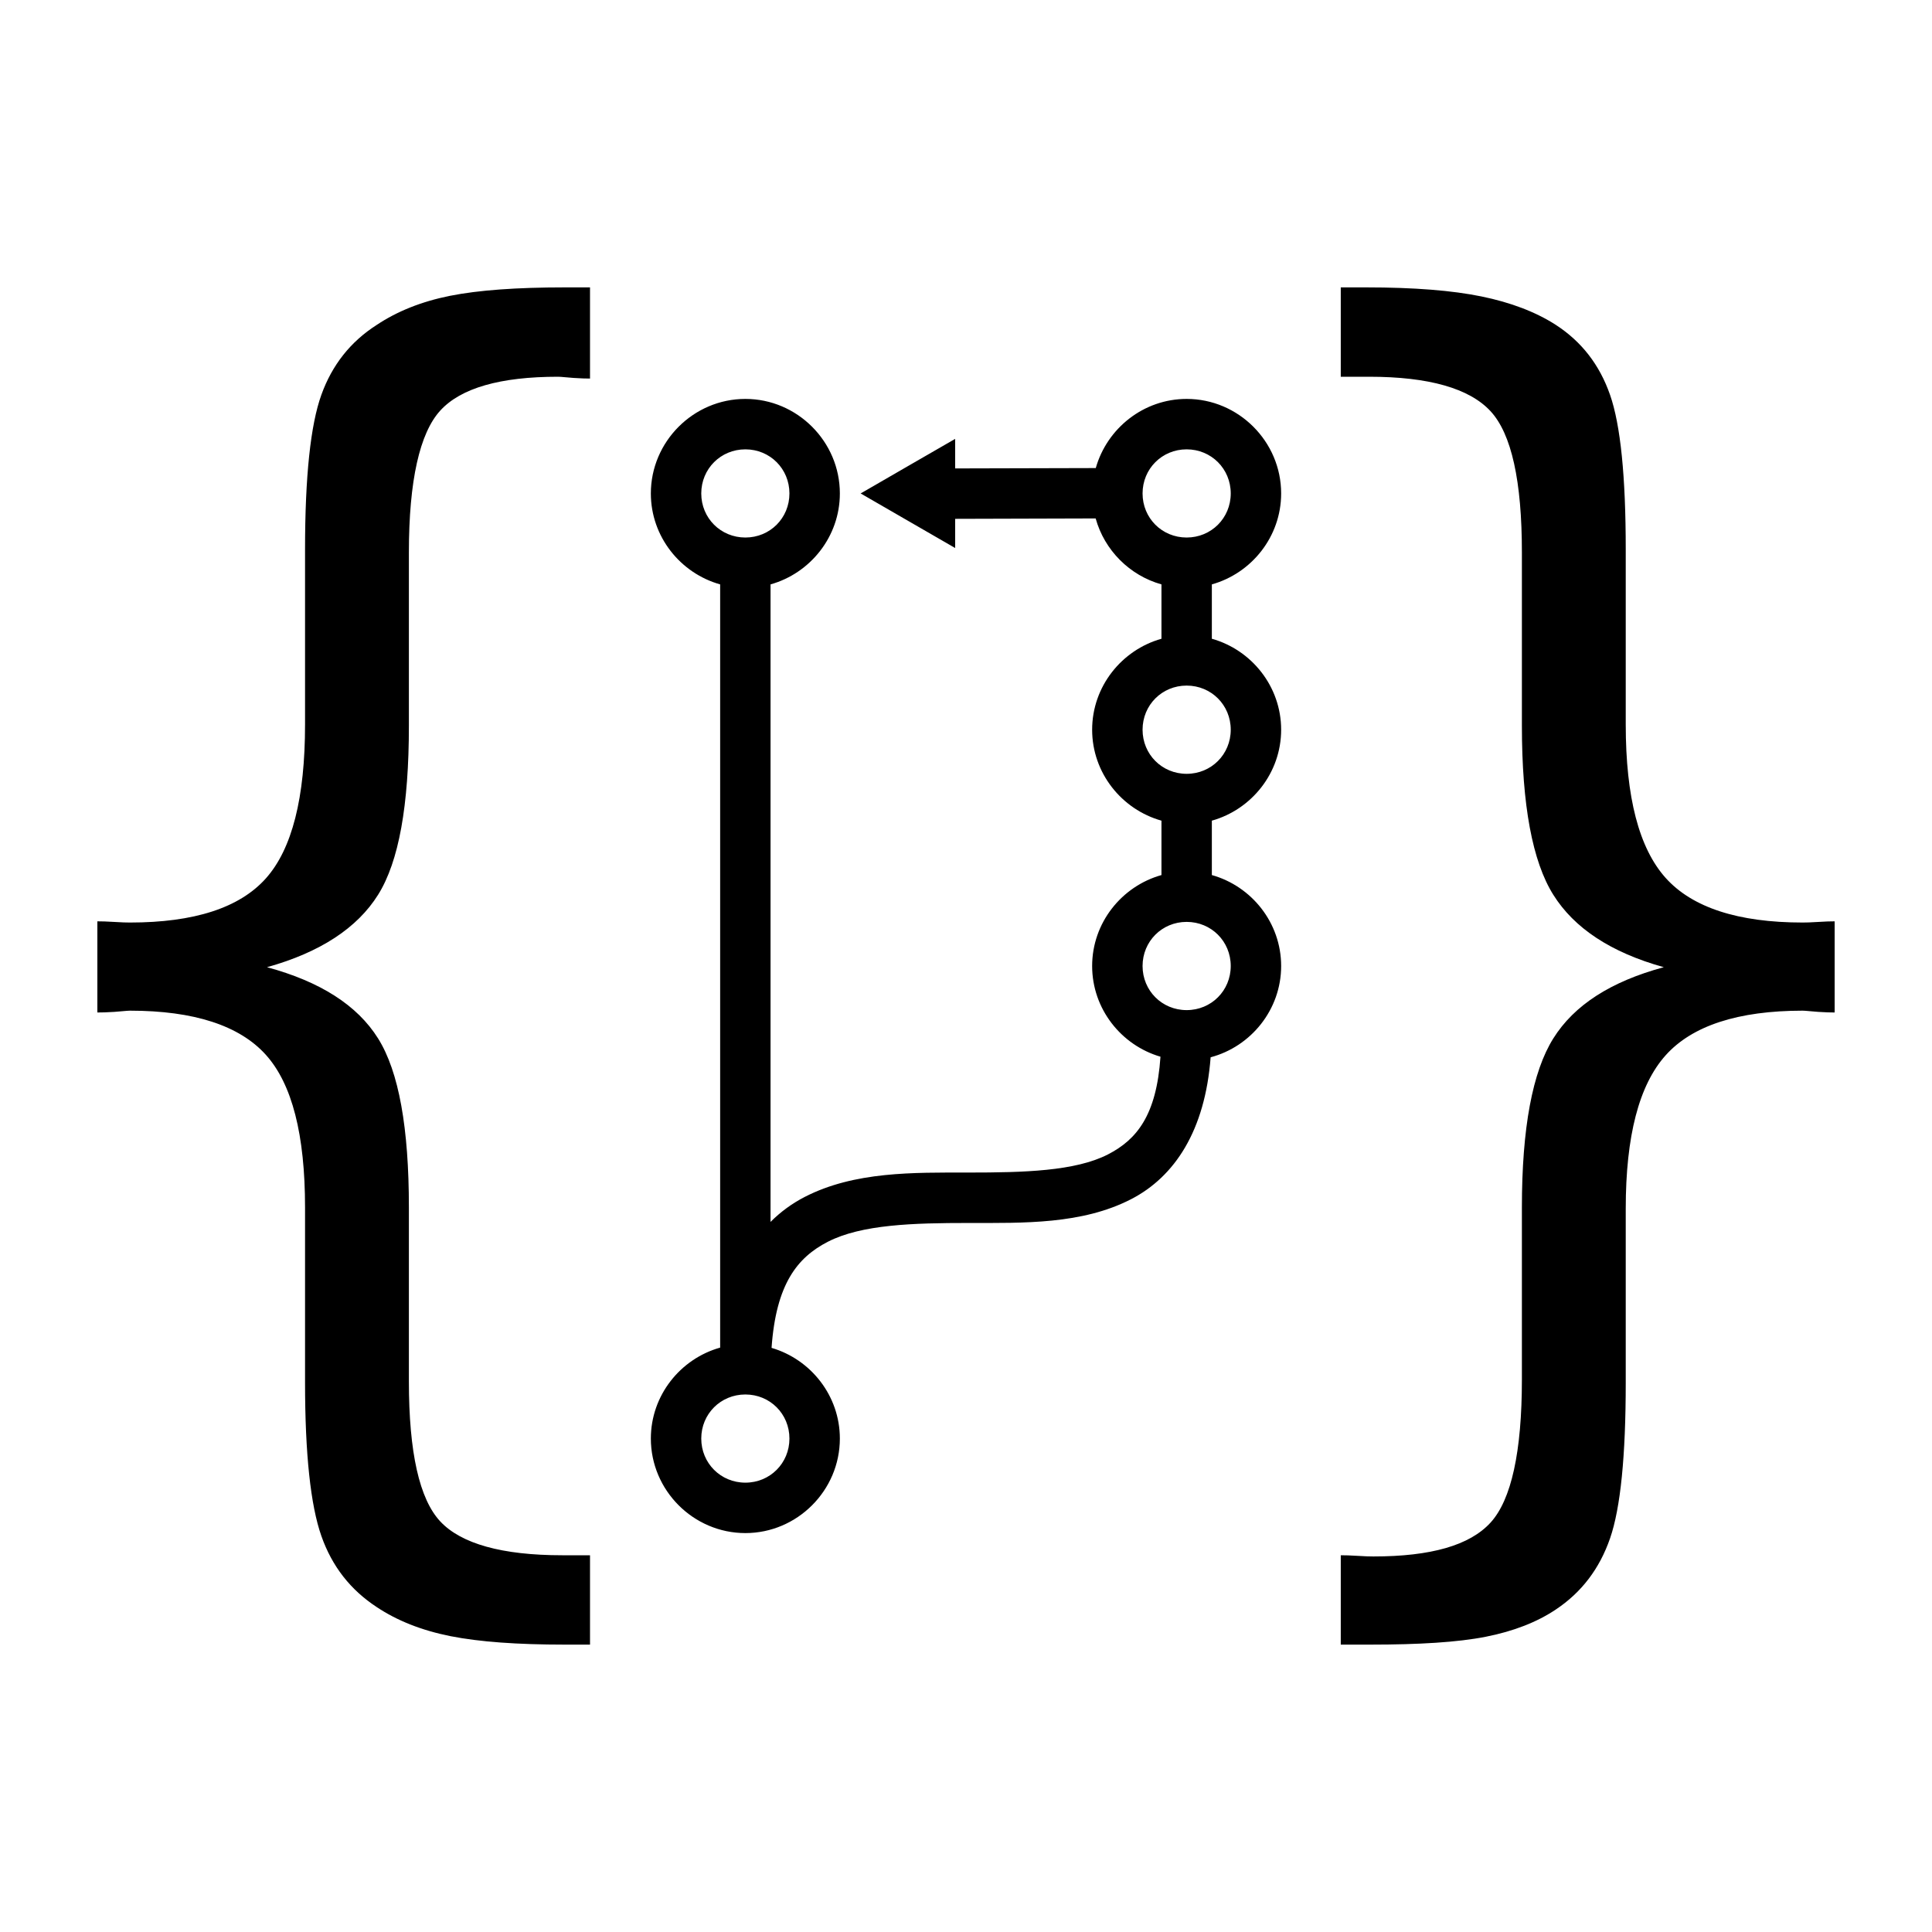
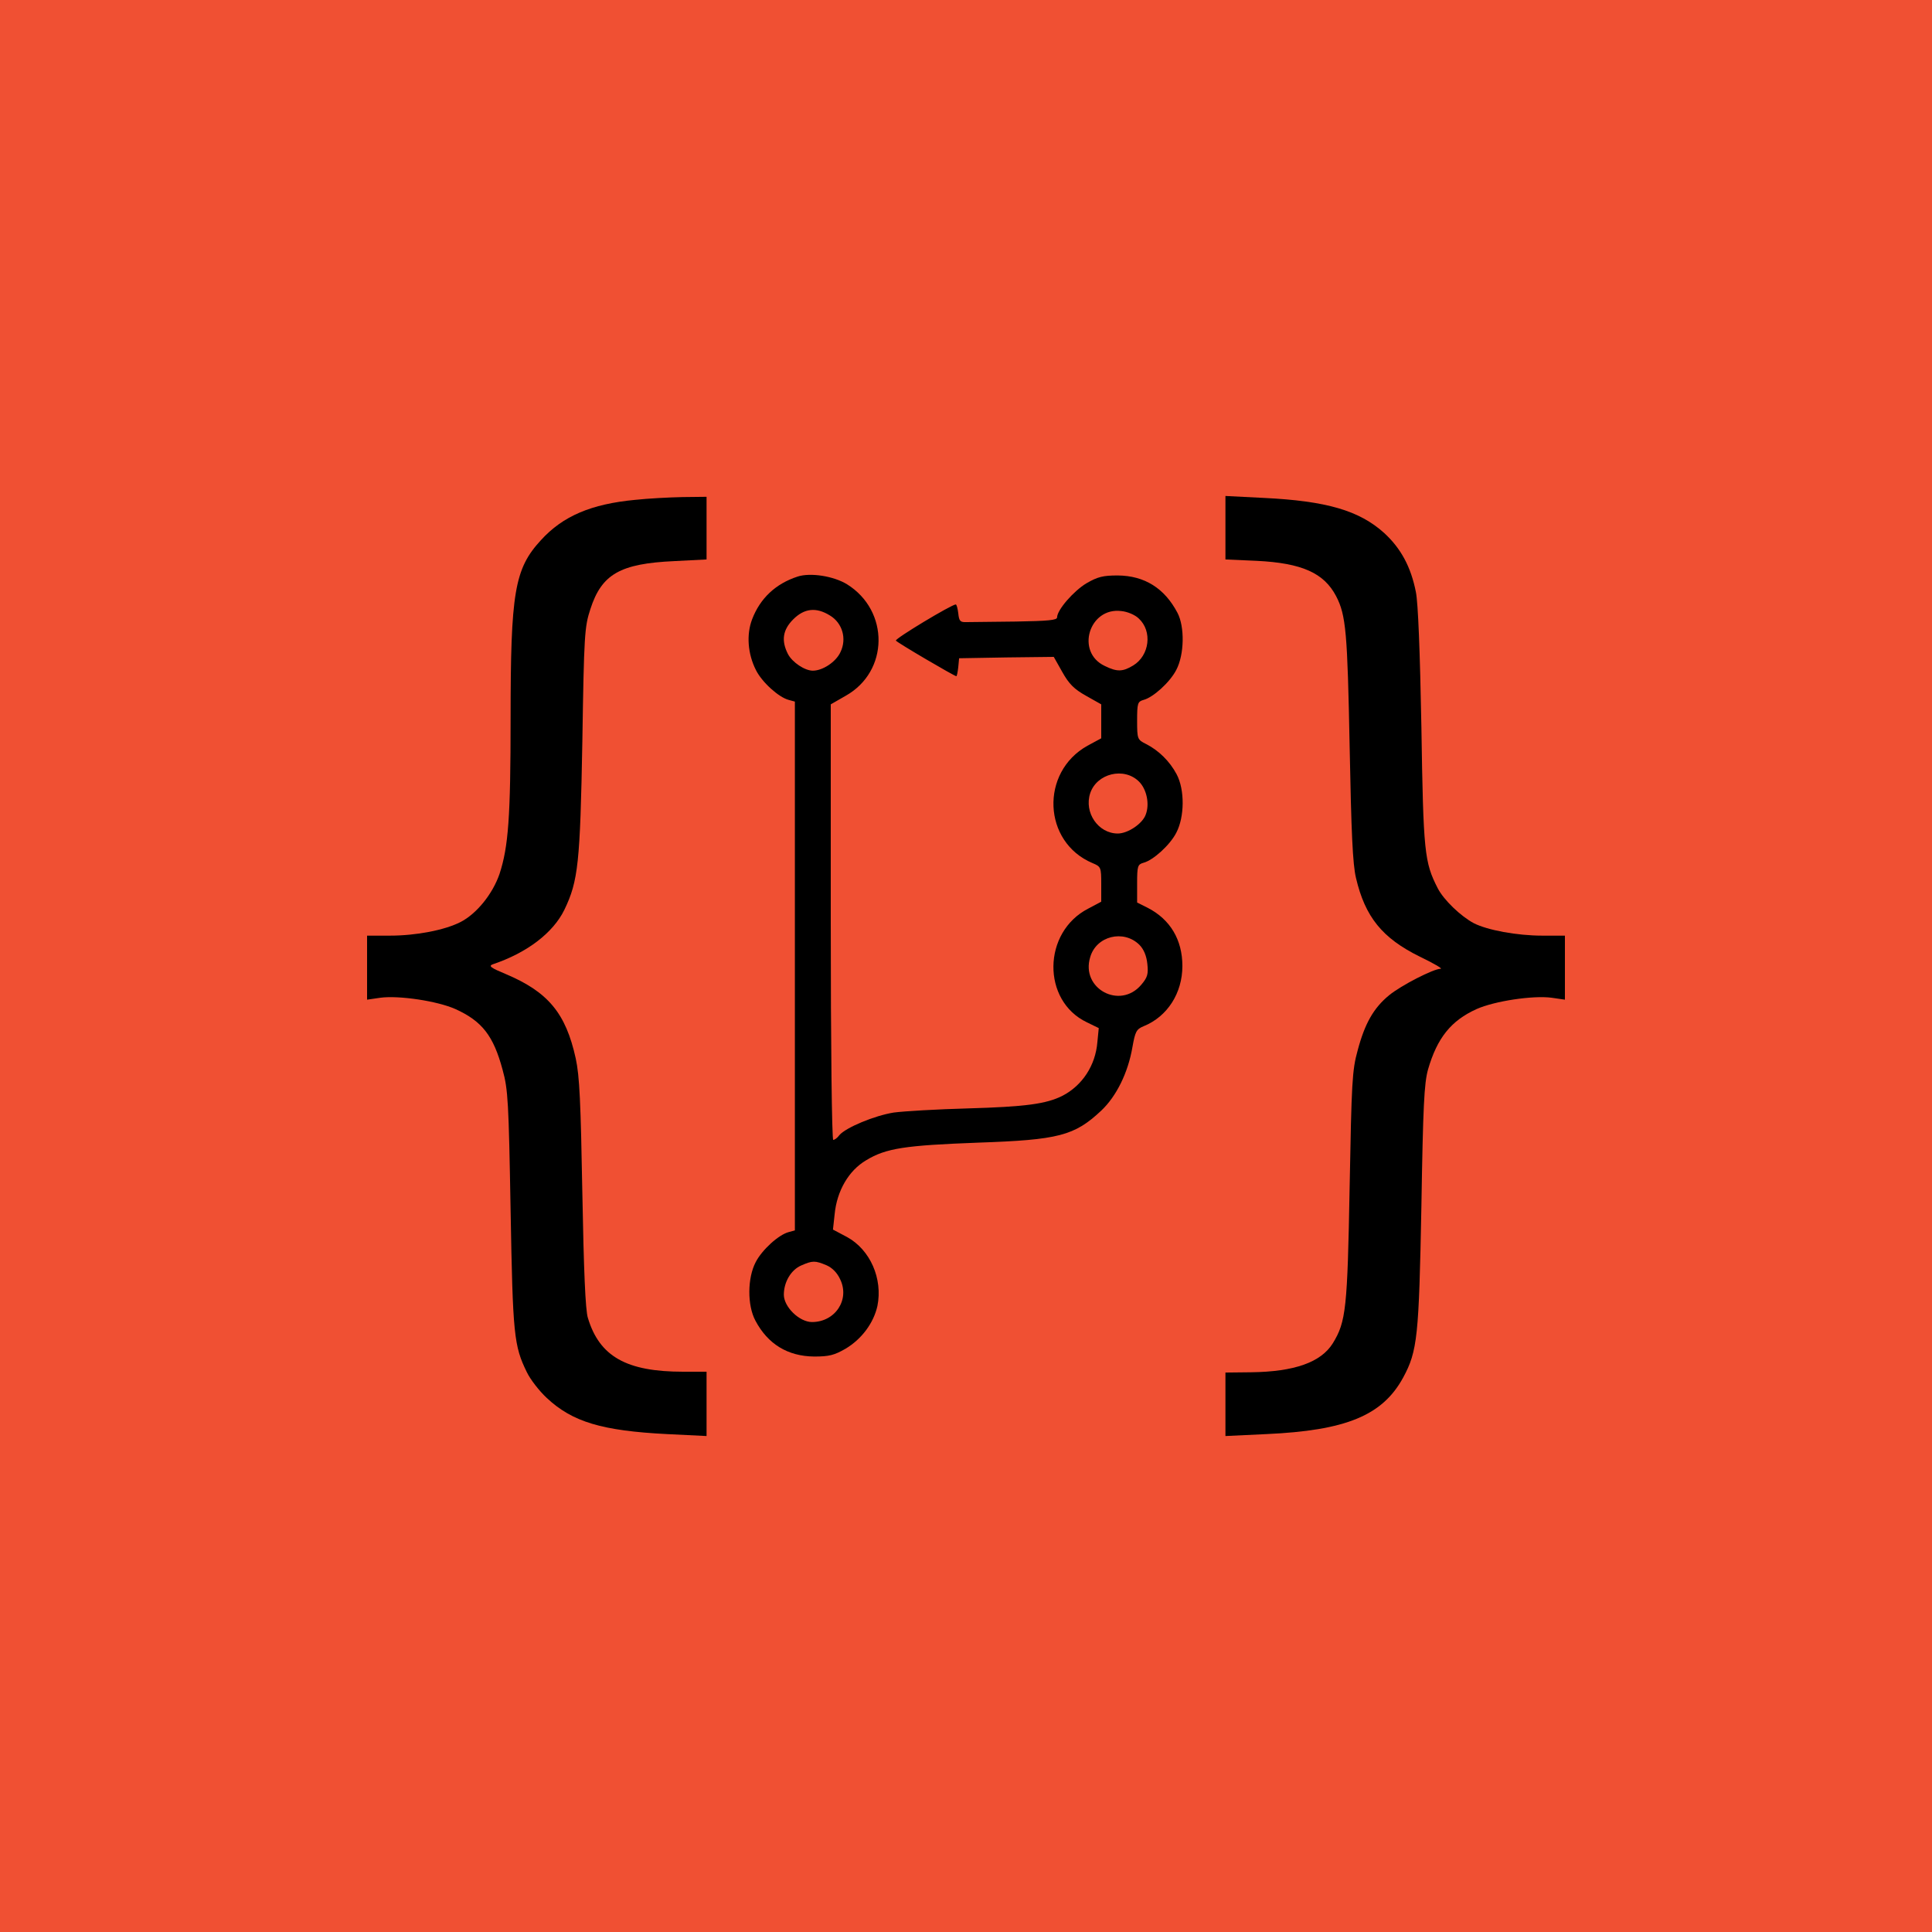
- <svg xmlns="http://www.w3.org/2000/svg" height="100px" width="100px" fill="#000000" viewBox="0 0 100 100" version="1.1" x="0px" y="0px">
-   <path style="color-rendering:auto;text-decoration-color:#000000;color:#000000;isolation:auto;mix-blend-mode:normal;shape-rendering:auto;solid-color:#000000;block-progression:tb;text-decoration-line:none;text-decoration-style:solid;image-rendering:auto;white-space:normal;text-indent:0;text-transform:none;" d="m29.227 14.875c-2.477 0-4.451 0.141-5.938 0.437-1.486 0.298-2.741 0.808-3.781 1.5-1.362 0.868-2.318 2.076-2.875 3.626-0.557 1.548-0.844 4.208-0.844 8v9.062c0 3.79-0.669 6.445-2.031 7.969-1.362 1.523-3.712 2.281-7.031 2.281-0.173 0-0.441-0.006-0.812-0.031-0.371-0.025-0.677-0.031-0.875-0.031v4.718c0.198 0 0.503-0.006 0.875-0.031 0.372-0.025 0.639-0.061 0.812-0.063 3.319 0.002 5.669 0.771 7.031 2.282s2.031 4.141 2.031 7.906v9.062c0 3.692 0.287 6.353 0.844 7.938s1.513 2.796 2.875 3.688c1.04 0.692 2.314 1.202 3.812 1.5 1.499 0.296 3.454 0.437 5.907 0.437h1.312v-4.625h-1.437c-3.122 0-5.235-0.598-6.313-1.75-1.077-1.152-1.625-3.559-1.625-7.25v-9c0-4.112-0.516-7.028-1.594-8.75-1.077-1.722-3-2.944-5.75-3.688 2.75-0.766 4.673-2.028 5.75-3.75 1.078-1.72 1.594-4.636 1.594-8.75v-8.968c0-3.716 0.56-6.18 1.625-7.344s3.097-1.75 6.094-1.75c0.173 0 0.44 0.038 0.812 0.062 0.371 0.026 0.646 0.032 0.844 0.032v-4.719h-1.312zm40.171 0v4.625h1.469c3.096 0 5.191 0.605 6.281 1.781 1.09 1.177 1.625 3.622 1.625 7.313v8.968c0 4.114 0.547 7.03 1.625 8.75 1.078 1.722 2.969 2.984 5.719 3.75-2.75 0.744-4.641 1.966-5.719 3.688s-1.625 4.638-1.625 8.75v8.906c0 3.741-0.547 6.23-1.625 7.406-1.078 1.178-3.089 1.75-6.062 1.75-0.173 0-0.441-0.006-0.813-0.031s-0.677-0.031-0.875-0.031v4.625h1.532c2.527 0 4.519-0.121 5.968-0.406s2.659-0.761 3.625-1.407c1.338-0.89 2.268-2.114 2.813-3.687s0.812-4.271 0.812-8.063v-9c0-3.764 0.688-6.401 2.063-7.937 1.374-1.536 3.75-2.311 7.094-2.313 0.174 0.002 0.44 0.038 0.812 0.063 0.371 0.025 0.645 0.031 0.844 0.031v-4.718c-0.199 0-0.473 0.006-0.844 0.031-0.372 0.025-0.638 0.031-0.812 0.031-3.344 0-5.72-0.778-7.094-2.312-1.375-1.536-2.063-4.173-2.063-7.938v-9.062c0-3.766-0.267-6.44-0.812-8-0.545-1.562-1.475-2.758-2.813-3.626-1.04-0.668-2.332-1.159-3.843-1.468-1.511-0.31-3.492-0.469-5.969-0.469h-1.313zm-30.818 5.773c-2.686 0-4.892 2.207-4.892 4.893 0 2.234 1.528 4.13 3.587 4.707v39.504c-2.059 0.577-3.587 2.473-3.587 4.707 0 2.686 2.206 4.893 4.892 4.893s4.891-2.207 4.891-4.893c0-2.215-1.503-4.099-3.535-4.693 0.232-3.304 1.332-4.679 2.91-5.491 1.748-0.899 4.433-0.974 7.285-0.974s5.869 0.078 8.41-1.229c2.26-1.162 3.834-3.554 4.121-7.347 2.091-0.556 3.65-2.468 3.65-4.725 0-2.234-1.528-4.13-3.587-4.707v-2.816c2.059-0.577 3.587-2.473 3.587-4.707 0-2.235-1.528-4.131-3.587-4.708v-2.814c2.059-0.577 3.587-2.473 3.587-4.707 0-2.686-2.206-4.893-4.892-4.893-2.231 0-4.123 1.525-4.703 3.579l-7.279 0.019v-1.529l-2.446 1.41-2.445 1.414 2.445 1.412 2.446 1.412v-1.51l7.273-0.021c0.457 1.647 1.76 2.953 3.406 3.414v2.814c-2.059 0.577-3.588 2.473-3.588 4.708 0 2.234 1.529 4.13 3.588 4.707v2.816c-2.059 0.577-3.588 2.473-3.588 4.707 0 2.216 1.503 4.102 3.537 4.695-0.206 3.046-1.237 4.295-2.718 5.057-1.694 0.871-4.362 0.939-7.217 0.939-2.856 0-5.901-0.064-8.479 1.262-0.646 0.333-1.24 0.762-1.769 1.293v-32.998c2.059-0.577 3.588-2.473 3.588-4.707 0-2.686-2.205-4.893-4.891-4.893zm0 2.61c1.276 0 2.281 1.007 2.281 2.283s-1.005 2.281-2.281 2.281-2.283-1.005-2.283-2.281 1.007-2.283 2.283-2.283zm22.84 0c1.276 0 2.283 1.007 2.283 2.283s-1.007 2.281-2.283 2.281-2.281-1.005-2.281-2.281 1.005-2.283 2.281-2.283zm0 12.228c1.276 0 2.283 1.007 2.283 2.284 0 1.276-1.007 2.283-2.283 2.283s-2.281-1.007-2.281-2.283c0-1.277 1.005-2.284 2.281-2.284zm0 12.231c1.276 0 2.283 1.007 2.283 2.283s-1.007 2.283-2.283 2.283-2.281-1.007-2.281-2.283 1.005-2.283 2.281-2.283zm-22.84 24.461c1.276 0 2.281 1.005 2.281 2.281s-1.005 2.283-2.281 2.283-2.283-1.007-2.283-2.283 1.007-2.281 2.283-2.281z" />
+ <svg xmlns="http://www.w3.org/2000/svg" version="1.0" viewBox="0 0 700 700" preserveAspectRatio="xMidYMid meet">
+   <rect height="100%" width="100%" fill="#f05033" id="Background" />
+   <g transform="translate(0,700) scale(0.1,-0.1)" fill="#000000" stroke="none">
+     <path id="right-angle" d="M2302 5189 c-160 -15 -263 -59 -342 -146 -96 -104 -110 -189 -110 -646 0 -358 -8 -465 -40 -563 -25 -73 -83 -145 -142 -175 -57 -29 -160 -49 -255 -49 l-83 0 0 -116 0 -116 48 7 c68 9 207 -12 272 -41 97 -44 138 -97 171 -220 20 -72 22 -117 29 -509 8 -453 12 -491 59 -587 12 -25 44 -67 72 -93 93 -87 200 -119 436 -131 l143 -7 0 117 0 116 -85 0 c-205 0 -303 55 -345 195 -9 27 -15 175 -20 450 -6 333 -10 425 -24 490 -36 164 -100 241 -254 306 -53 22 -63 29 -47 35 125 42 219 114 260 198 50 104 57 169 65 611 6 386 8 414 29 478 41 127 108 165 304 174 l117 6 0 113 0 114 -87 -1 c-49 -1 -125 -5 -171 -10z" />
+     <path id="left-angle" d="M4440 5088 l0 -115 113 -5 c164 -8 244 -44 288 -128 36 -69 41 -132 49 -545 6 -312 11 -426 23 -476 33 -141 95 -218 231 -285 50 -24 84 -44 76 -44 -26 0 -143 -60 -187 -96 -56 -46 -88 -102 -114 -200 -20 -72 -22 -115 -29 -494 -8 -441 -13 -489 -61 -567 -43 -69 -139 -103 -296 -105 l-93 -1 0 -115 0 -115 148 7 c288 13 421 67 496 205 52 96 57 149 66 621 6 363 10 445 24 495 33 114 83 177 176 219 65 29 204 50 272 41 l48 -7 0 116 0 116 -82 0 c-92 0 -199 20 -248 45 -47 25 -109 84 -131 127 -48 94 -52 129 -59 583 -5 273 -12 452 -20 490 -18 91 -54 158 -115 214 -90 81 -208 116 -437 127 l-138 7 0 -115z" />
+     <path d="M2890 4911 c-80 -26 -136 -79 -165 -155 -21 -55 -16 -125 14 -184 22 -44 83 -99 119 -108 l22 -6 0 -958 0 -958 -22 -6 c-36 -9 -97 -64 -120 -109 -30 -57 -31 -156 -1 -212 45 -85 117 -129 213 -130 54 0 73 5 113 28 59 35 102 93 116 155 20 99 -26 204 -110 250 l-51 27 6 55 c8 85 51 159 114 196 72 44 141 54 406 64 292 10 349 25 446 116 55 52 97 137 113 230 10 56 14 65 41 76 86 35 140 120 140 218 0 95 -44 169 -126 211 l-38 19 0 69 c0 63 2 69 23 75 35 9 96 64 119 109 30 57 31 156 1 212 -25 47 -65 86 -110 109 -32 16 -33 18 -33 85 0 63 2 69 23 75 35 9 96 64 119 109 29 55 31 156 4 207 -47 89 -119 134 -216 135 -54 0 -73 -5 -113 -28 -47 -28 -107 -97 -107 -124 0 -10 -32 -13 -150 -15 -82 -1 -162 -2 -177 -2 -24 -1 -28 3 -31 32 -2 17 -6 32 -9 32 -15 0 -221 -124 -217 -131 4 -7 212 -129 219 -129 2 0 5 15 7 33 l3 32 171 3 172 2 31 -55 c24 -43 43 -62 86 -86 l55 -31 0 -61 0 -62 -50 -27 c-172 -96 -162 -349 18 -425 31 -13 32 -15 32 -77 l0 -63 -47 -25 c-166 -85 -169 -334 -5 -412 l43 -21 -5 -51 c-7 -85 -55 -157 -126 -194 -59 -30 -135 -40 -344 -46 -110 -3 -231 -10 -268 -15 -69 -11 -173 -54 -197 -82 -7 -10 -17 -17 -22 -17 -5 0 -9 343 -9 789 l0 789 54 31 c157 88 159 308 5 404 -49 30 -133 43 -179 28z m117 -141 c45 -27 62 -84 38 -133 -16 -35 -64 -67 -100 -67 -29 0 -74 30 -90 60 -25 49 -19 88 19 126 40 40 83 45 133 14z m1119 -11 c50 -46 39 -134 -20 -170 -38 -23 -58 -24 -103 -2 -107 50 -57 214 60 199 22 -2 50 -14 63 -27z m1 -591 c28 -28 39 -82 24 -120 -12 -33 -65 -68 -101 -68 -71 0 -123 76 -100 146 24 72 123 96 177 42z m1 -591 c16 -16 26 -40 29 -69 4 -37 1 -49 -22 -76 -77 -91 -220 -14 -185 100 22 77 121 101 178 45z m-1134 -1161 c21 -9 39 -27 50 -51 36 -74 -18 -155 -102 -155 -46 0 -102 55 -102 99 0 46 26 90 63 106 41 18 50 18 91 1z" />
+   </g>
</svg>
